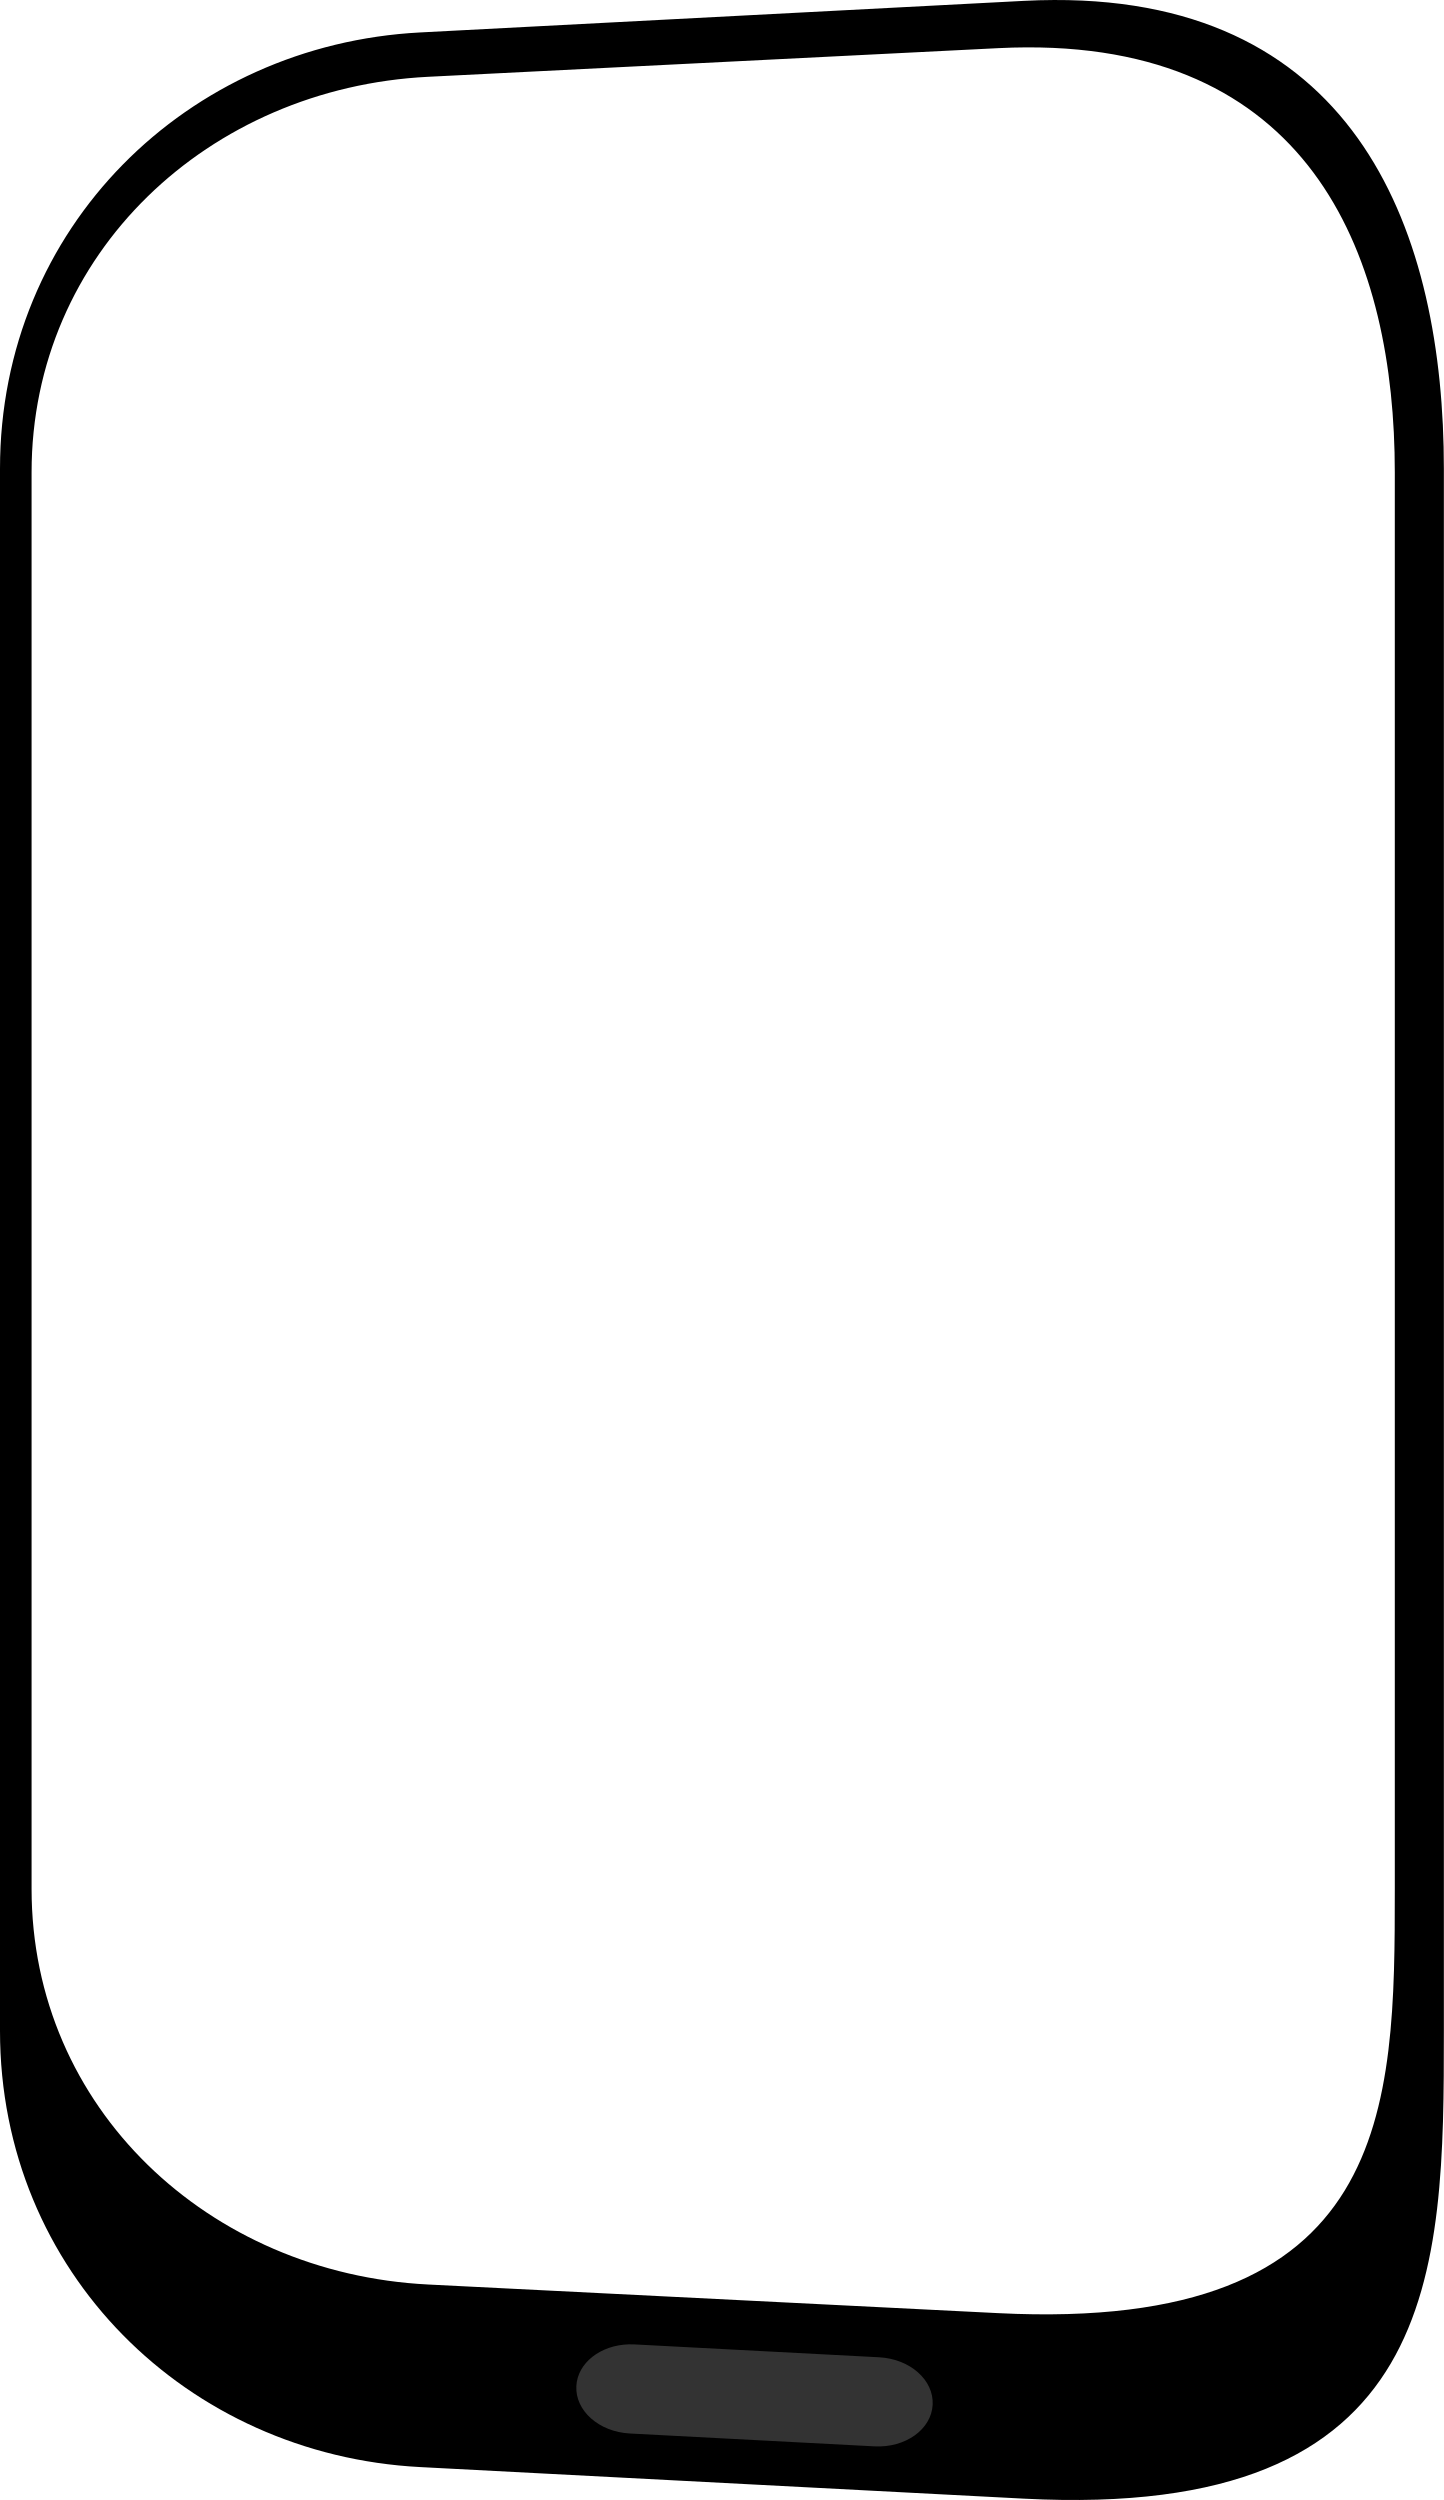
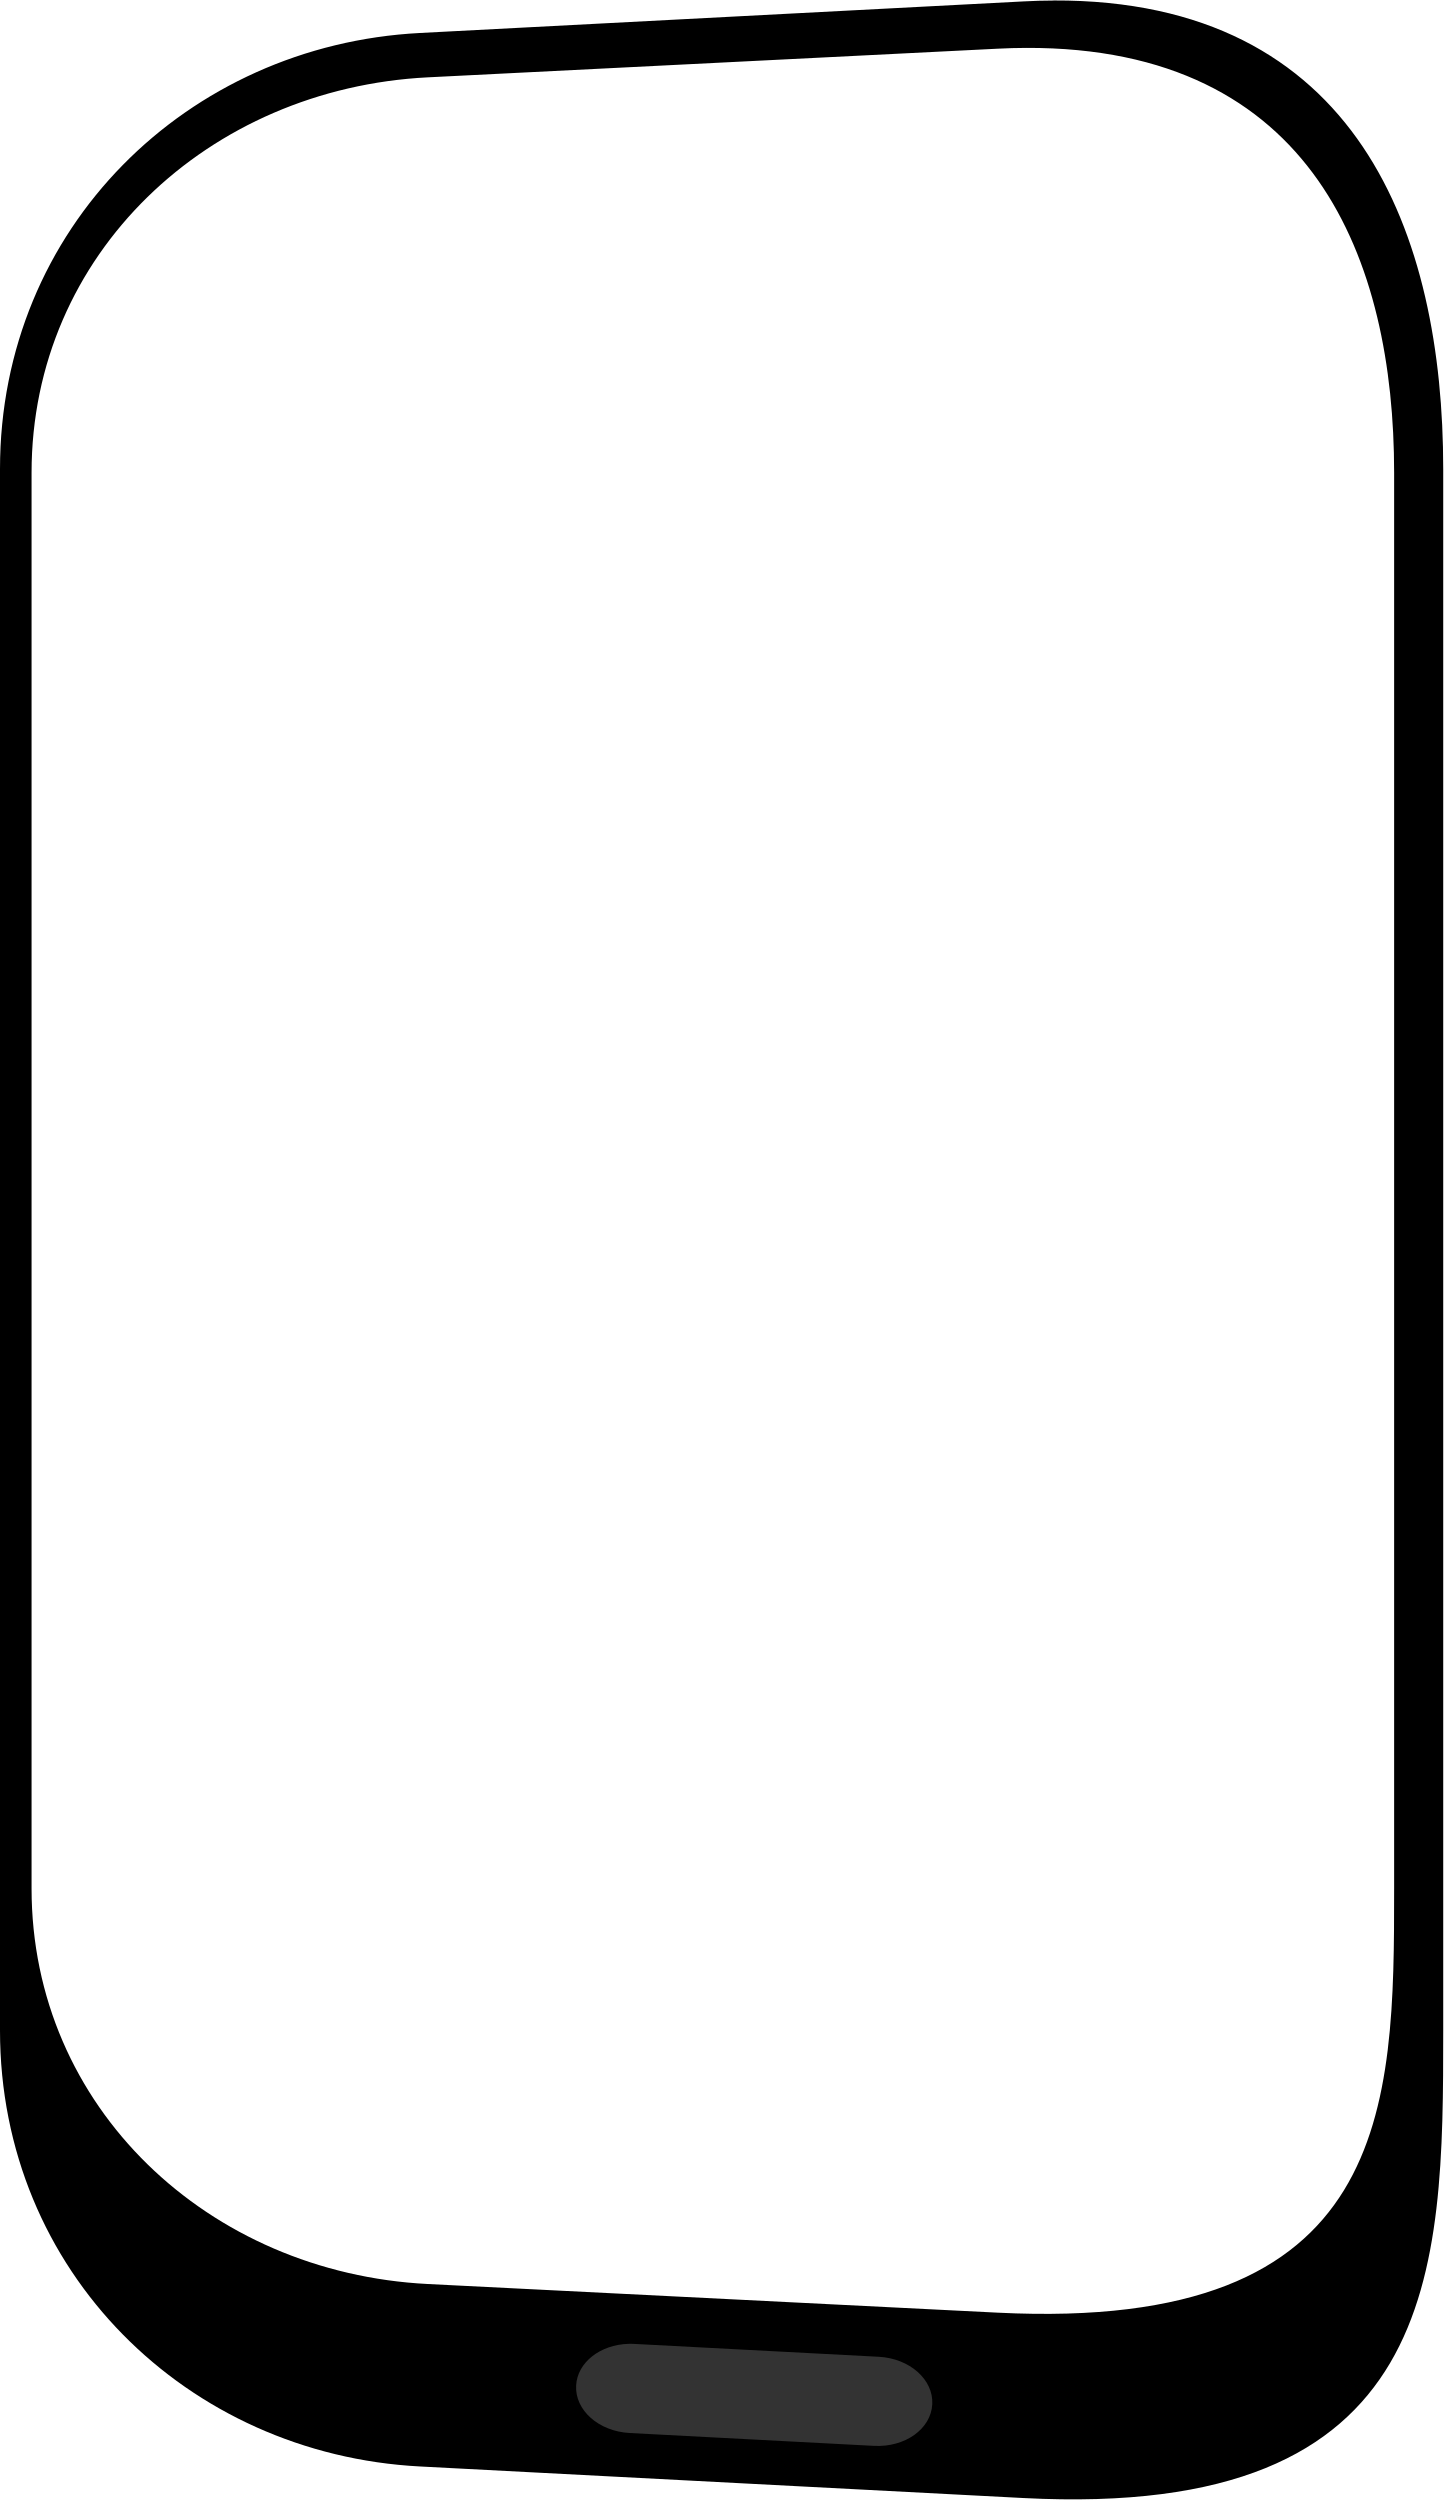
- <svg xmlns="http://www.w3.org/2000/svg" version="1.1" id="Layer_1" x="0px" y="0px" width="182.891" height="316.668" viewBox="213.405 30.236 182.891 316.668" enable-background="new 213.405 30.236 159.188 346.698" xml:space="preserve">
-   <defs id="defs50" />
-   <path id="rect1072" style="fill:#000000;fill-rule:evenodd;stroke-width:0.854" d="m 346.911,30.237 c -1.246,0.005 -2.522,0.041 -3.826,0.109 l -76.469,4 C 237.177,35.886 213.405,58.995 213.405,89.612 V 287.469 c 0,30.616 23.772,53.724 53.211,55.264 l 76.469,4 c 53.002,2.772 53.211,-28.647 53.211,-59.264 V 89.612 c 0,-29.66 -10.761,-59.523 -49.385,-59.375 z m -3.457,6 c 36.466,-0.134 46.627,26.944 46.627,53.84 v 179.418 c 0,27.763 -0.197,56.254 -50.238,53.74 l -72.199,-3.627 C 239.849,318.211 217.405,297.257 217.405,269.494 V 90.076 c 0,-27.763 22.444,-48.717 50.238,-50.113 l 72.199,-3.627 c 1.232,-0.062 2.435,-0.095 3.611,-0.1 z" />
-   <path d="m 293.058,327.187 c 0.24,-0.007 0.481,-0.004 0.726,0.01 l 30.977,1.629 c 3.921,0.206 6.945,2.89 6.781,6.015 -0.164,3.125 -3.453,5.475 -7.374,5.268 l -30.977,-1.629 c -3.921,-0.206 -6.945,-2.89 -6.781,-6.015 0.154,-2.93 3.056,-5.178 6.648,-5.278 z" style="fill:#333333;fill-rule:evenodd;stroke-width:0.826" id="rect1072-0" />
+ <svg xmlns="http://www.w3.org/2000/svg" width="183" height="317" viewBox="213.41 30.24 182.89 316.67">
+   <path d="m346.91 30.24c-1.25 0-2.52 0.04-3.83 0.11l-76.47 4C237.18 35.89 213.41 59 213.41 89.61V287.47c0 30.62 23.77 53.72 53.21 55.26l76.47 4c53 2.77 53.21-28.65 53.21-59.26V89.61c0-29.66-10.76-59.52-49.38-59.38zm-3.46 6c36.47-0.13 46.63 26.94 46.63 53.84v179.42c0 27.76-0.2 56.25-50.24 53.74l-72.2-3.63C239.85 318.21 217.41 297.26 217.41 269.49V90.08c0-27.76 22.44-48.72 50.24-50.11l72.2-3.63c1.23-0.06 2.44-0.1 3.61-0.1z" stroke-width="0.9" />
+   <path d="m293.06 327.19c0.24-0.01 0.48 0 0.73 0.01l30.98 1.63c3.92 0.21 6.95 2.89 6.78 6.02-0.16 3.13-3.45 5.47-7.37 5.27l-30.98-1.63c-3.92-0.21-6.95-2.89-6.78-6.02 0.15-2.93 3.06-5.18 6.65-5.28z" style="fill:#333;stroke-width:0.8" />
</svg>
